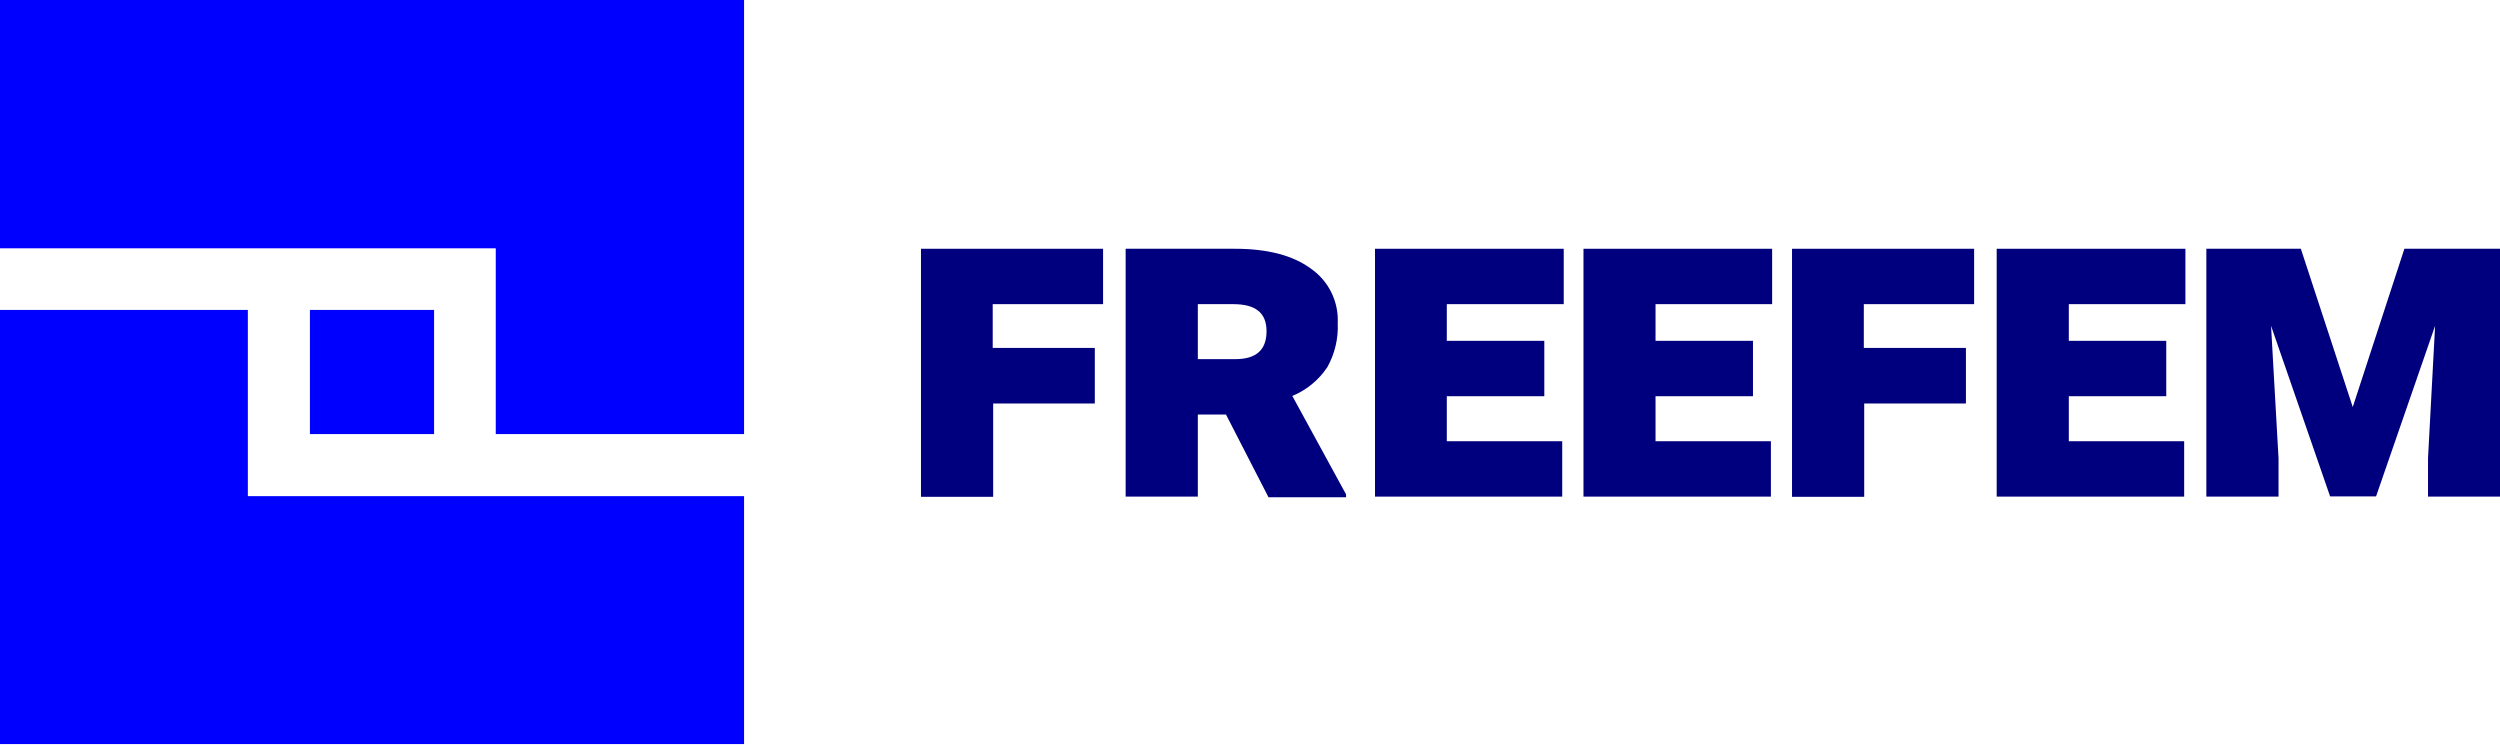
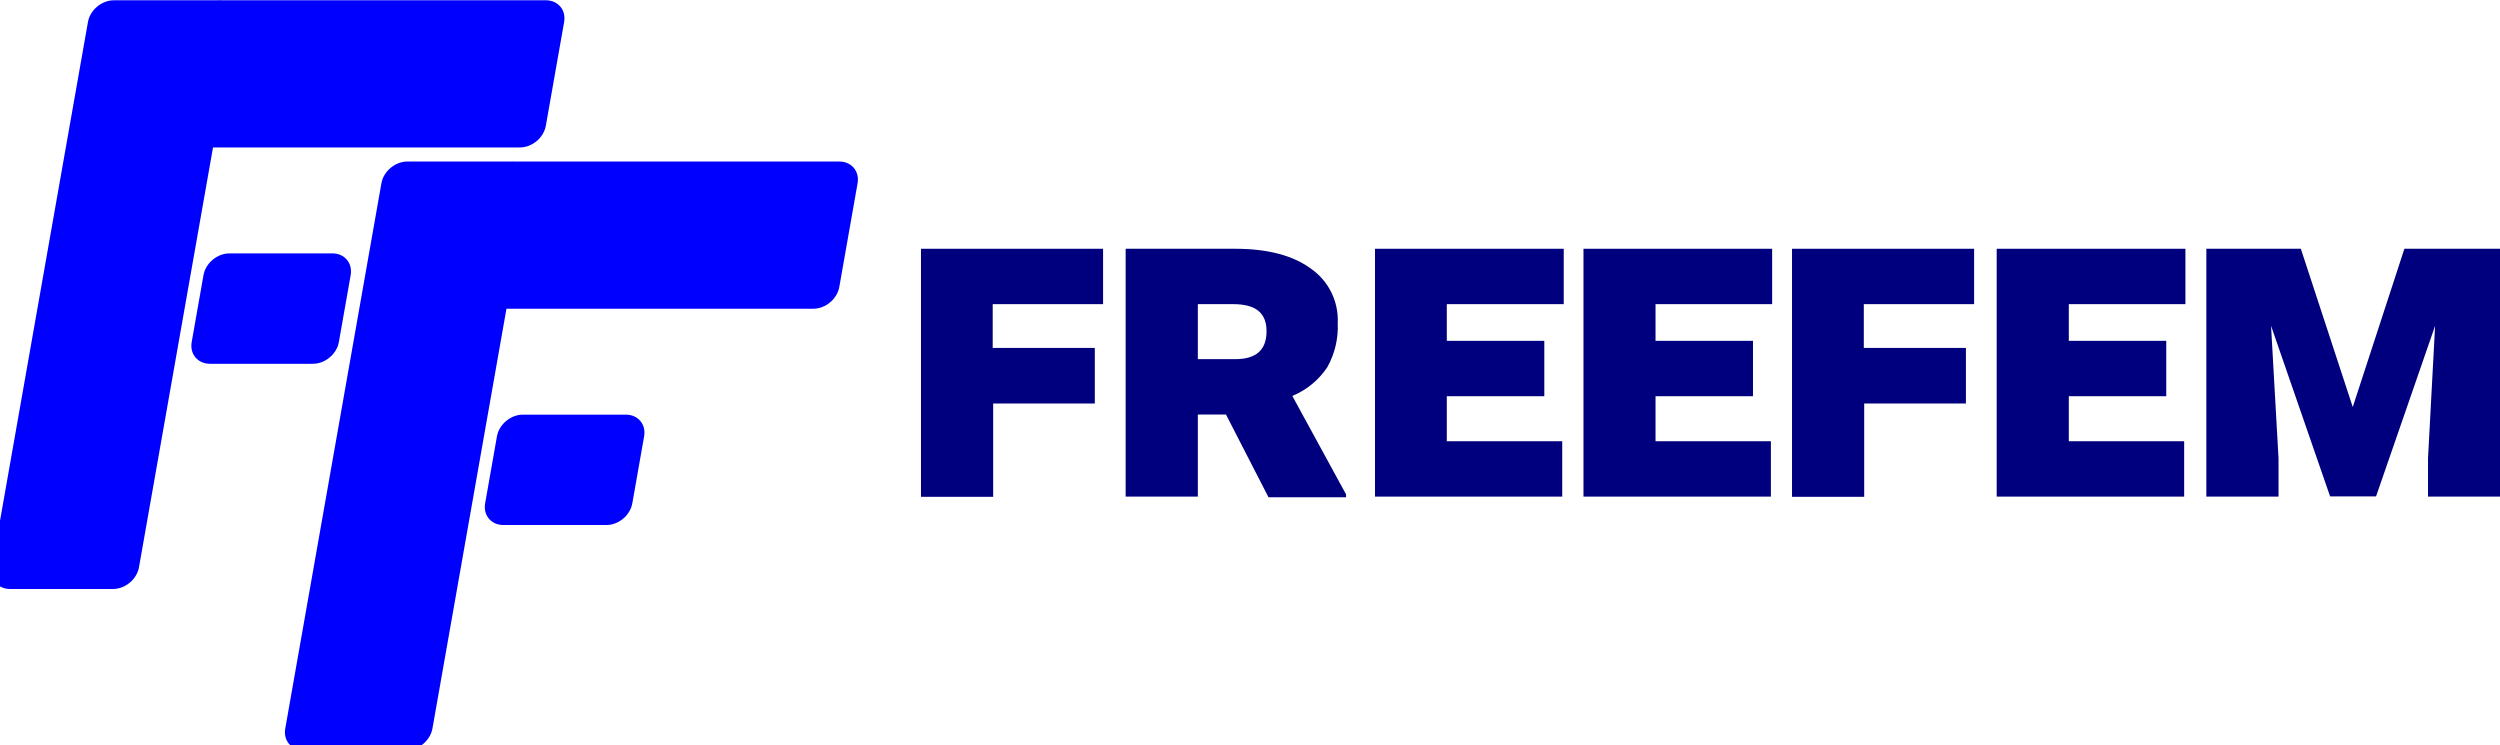
- <svg xmlns="http://www.w3.org/2000/svg" id="Calque_1" data-name="Calque 1" viewBox="0 0 380.98 113.39">
-   <defs>
-     <style>.cls-1{fill:blue;}.cls-2{fill:#00007f;}</style>
+ <svg xmlns="http://www.w3.org/2000/svg" id="Calque_1" data-name="Calque 1" viewBox="0 0 380.98 113.39" version="1.1">
+   <defs id="defs4">
+     <style id="style2">.cls-1{fill:blue;}.cls-2{fill:#00007f;}</style>
  </defs>
-   <polygon class="cls-1" points="37.77 75.61 37.77 47.23 0 47.23 0 75.61 0 80.31 0 113.39 113.39 113.39 113.39 75.61 37.77 75.61" />
-   <rect id="SVGID" class="cls-1" x="47.23" y="47.23" width="18.92" height="18.92" />
-   <polygon class="cls-1" points="0 0 0 37.84 75.55 37.84 75.55 66.15 113.39 66.15 113.39 37.84 113.39 33.08 113.39 0 0 0" />
-   <path class="cls-2" d="M397.36,291H381.81v14.22h-11V267.42h27.75v8.44H381.74v6.67H397.3V291Z" transform="translate(-230.46 -229.51)" />
-   <path class="cls-2" d="M417.29,292.68H413v12.51H402V267.42h16.7c4.89,0,8.76,1,11.49,3a9.55,9.55,0,0,1,4.13,8.32,12.59,12.59,0,0,1-1.59,6.73,11.85,11.85,0,0,1-5.33,4.38l8.19,15v.44H423.77ZM413,284.24h5.71c3.18,0,4.76-1.4,4.76-4.25s-1.71-4.13-5.08-4.13H413Z" transform="translate(-230.46 -229.51)" />
-   <path class="cls-2" d="M465.8,289.89H450.94v6.86h17.59v8.44H440V267.42h28.76v8.44H450.94v5.59H465.8Z" transform="translate(-230.46 -229.51)" />
-   <path class="cls-2" d="M497.6,289.89H482.75v6.86h17.58v8.44H471.77V267.42h28.75v8.44H482.75v5.59H497.6Z" transform="translate(-230.46 -229.51)" />
-   <path class="cls-2" d="M530.11,291H514.55v14.22h-11V267.42h27.75v8.44H514.49v6.67h15.56V291Z" transform="translate(-230.46 -229.51)" />
-   <path class="cls-2" d="M560.58,289.89H545.73v6.86h17.58v8.44H534.74V267.42H563.5v8.44H545.73v5.59h14.85Z" transform="translate(-230.46 -229.51)" />
-   <path class="cls-2" d="M581.09,267.42,589,291.54l7.87-24.12h14.6v37.77h-11v-5.84l1.08-20.19-9,26h-7l-9-26,1.14,20.19v5.84h-11V267.42Z" transform="translate(-230.46 -229.51)" />
+   <path class="cls-2" d="M397.36,291H381.81v14.22h-11V267.42h27.75v8.44H381.74v6.67H397.3V291Z" transform="translate(-230.46 -229.51)" id="path13" />
+   <path class="cls-2" d="M417.29,292.68H413v12.51H402V267.42h16.7c4.89,0,8.76,1,11.49,3a9.55,9.55,0,0,1,4.13,8.32,12.59,12.59,0,0,1-1.59,6.73,11.85,11.85,0,0,1-5.33,4.38l8.19,15v.44H423.77ZM413,284.24h5.71c3.18,0,4.76-1.4,4.76-4.25s-1.71-4.13-5.08-4.13H413Z" transform="translate(-230.46 -229.51)" id="path15" />
+   <path class="cls-2" d="M465.8,289.89H450.94v6.86h17.59v8.44H440V267.42h28.76v8.44H450.94v5.59H465.8Z" transform="translate(-230.46 -229.51)" id="path17" />
+   <path class="cls-2" d="M497.6,289.89H482.75v6.86h17.58v8.44H471.77V267.42h28.75v8.44H482.75v5.59H497.6Z" transform="translate(-230.46 -229.51)" id="path19" />
+   <path class="cls-2" d="M530.11,291H514.55v14.22h-11V267.42h27.75v8.44H514.49v6.67h15.56V291Z" transform="translate(-230.46 -229.51)" id="path21" />
+   <path class="cls-2" d="M560.58,289.89H545.73v6.86h17.58v8.44H534.74V267.42H563.5v8.44H545.73v5.59h14.85Z" transform="translate(-230.46 -229.51)" id="path23" />
+   <path class="cls-2" d="M581.09,267.42,589,291.54l7.87-24.12h14.6v37.77h-11v-5.84l1.08-20.19-9,26h-7l-9-26,1.14,20.19v5.84h-11V267.42Z" transform="translate(-230.46 -229.51)" id="path25" />
+   <g transform="matrix(1.05477,0,0,1.05477,-2.784821,-188.5749)" id="layer1">
+     <rect style="fill:#0000ff;fill-opacity:1;stroke:none;stroke-width:0.85;stroke-linecap:round;stroke-linejoin:round;stroke-miterlimit:4;stroke-dasharray:none;stroke-dashoffset:0;stroke-opacity:1" id="rect1411" width="21.264" height="86.368" x="47.432" y="181.582" rx="3.19" transform="matrix(1,0,-0.1736482,0.9848077,0,0)" />
+     <rect style="fill:#0000ff;fill-opacity:1;stroke:none;stroke-width:0.85;stroke-linecap:round;stroke-linejoin:round;stroke-miterlimit:4;stroke-dasharray:none;stroke-dashoffset:0;stroke-opacity:1" id="rect1413" width="53.16" height="21.592" x="63.07" y="181.582" rx="3.19" transform="matrix(1,0,-0.1736482,0.9848077,0,0)" />
+     <rect style="fill:#0000ff;fill-opacity:1;stroke:none;stroke-width:0.85;stroke-linecap:round;stroke-linejoin:round;stroke-miterlimit:4;stroke-dasharray:none;stroke-dashoffset:0;stroke-opacity:1" id="rect1415" width="21.264" height="16.194" x="70.574" y="218.716" rx="3.19" transform="matrix(1,0,-0.1736482,0.9848077,0,0)" />
+     <rect style="fill:#0000ff;fill-opacity:1;stroke:none;stroke-width:0.85;stroke-linecap:round;stroke-linejoin:round;stroke-miterlimit:4;stroke-dasharray:none;stroke-dashoffset:0;stroke-opacity:1" id="rect1411-6" width="21.264" height="86.368" x="93.938" y="205.239" rx="3.19" transform="matrix(1,0,-0.1736482,0.9848077,0,0)" />
+     <rect style="fill:#0000ff;fill-opacity:1;stroke:none;stroke-width:0.85;stroke-linecap:round;stroke-linejoin:round;stroke-miterlimit:4;stroke-dasharray:none;stroke-dashoffset:0;stroke-opacity:1" id="rect1413-7" width="53.16" height="21.592" x="109.576" y="205.239" rx="3.19" transform="matrix(1,0,-0.1736482,0.9848077,0,0)" />
+     <rect style="fill:#0000ff;fill-opacity:1;stroke:none;stroke-width:0.85;stroke-linecap:round;stroke-linejoin:round;stroke-miterlimit:4;stroke-dasharray:none;stroke-dashoffset:0;stroke-opacity:1" id="rect1415-5" width="21.264" height="16.194" x="117.079" y="242.373" rx="3.19" transform="matrix(1,0,-0.1736482,0.9848077,0,0)" />
+   </g>
</svg>
